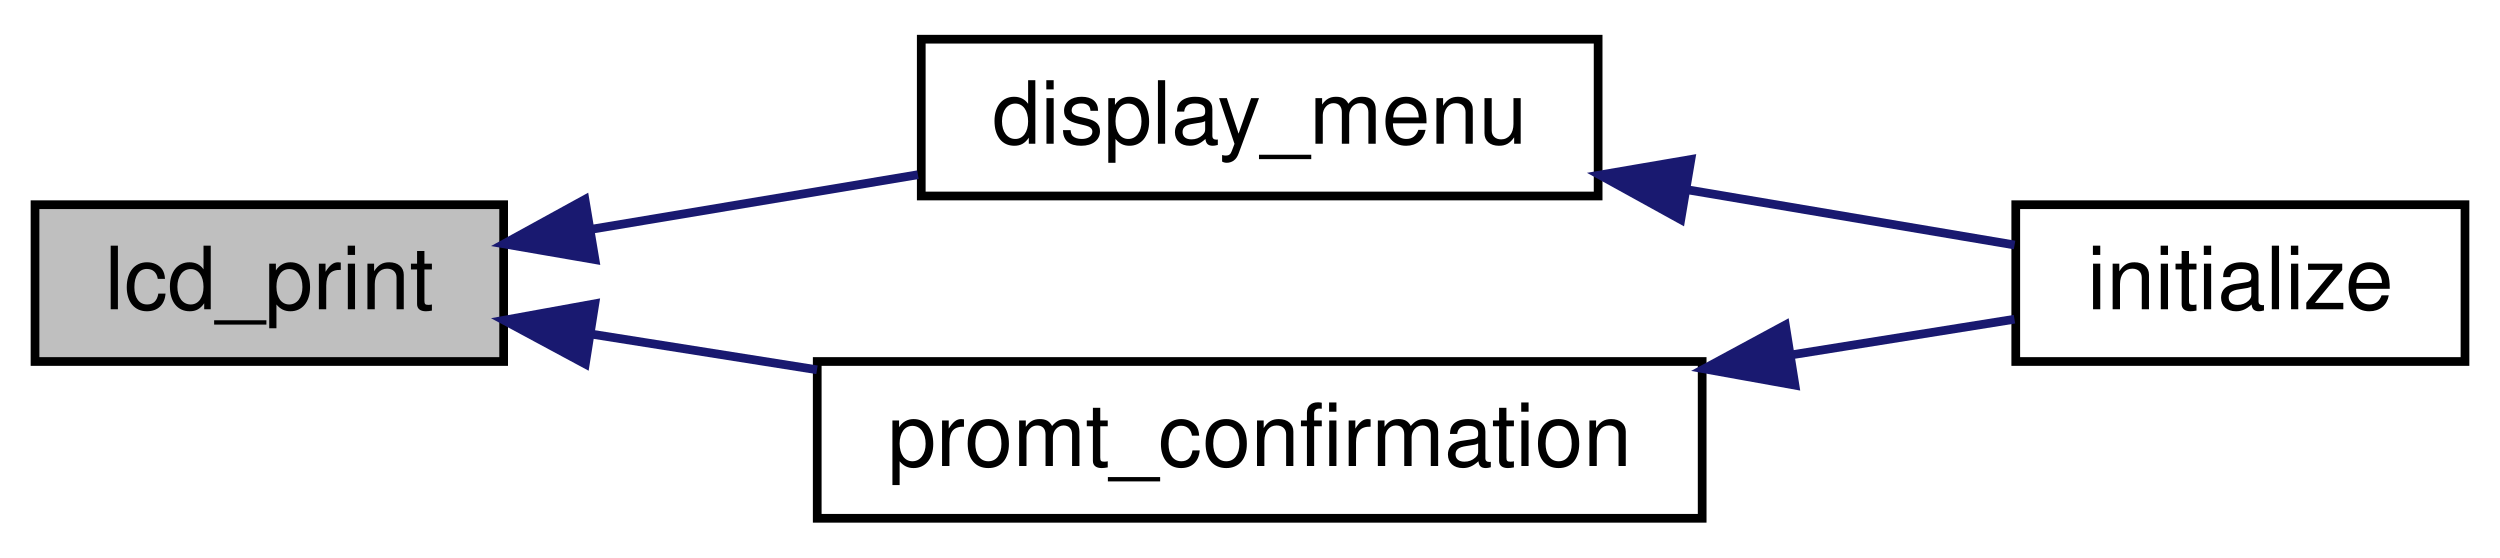
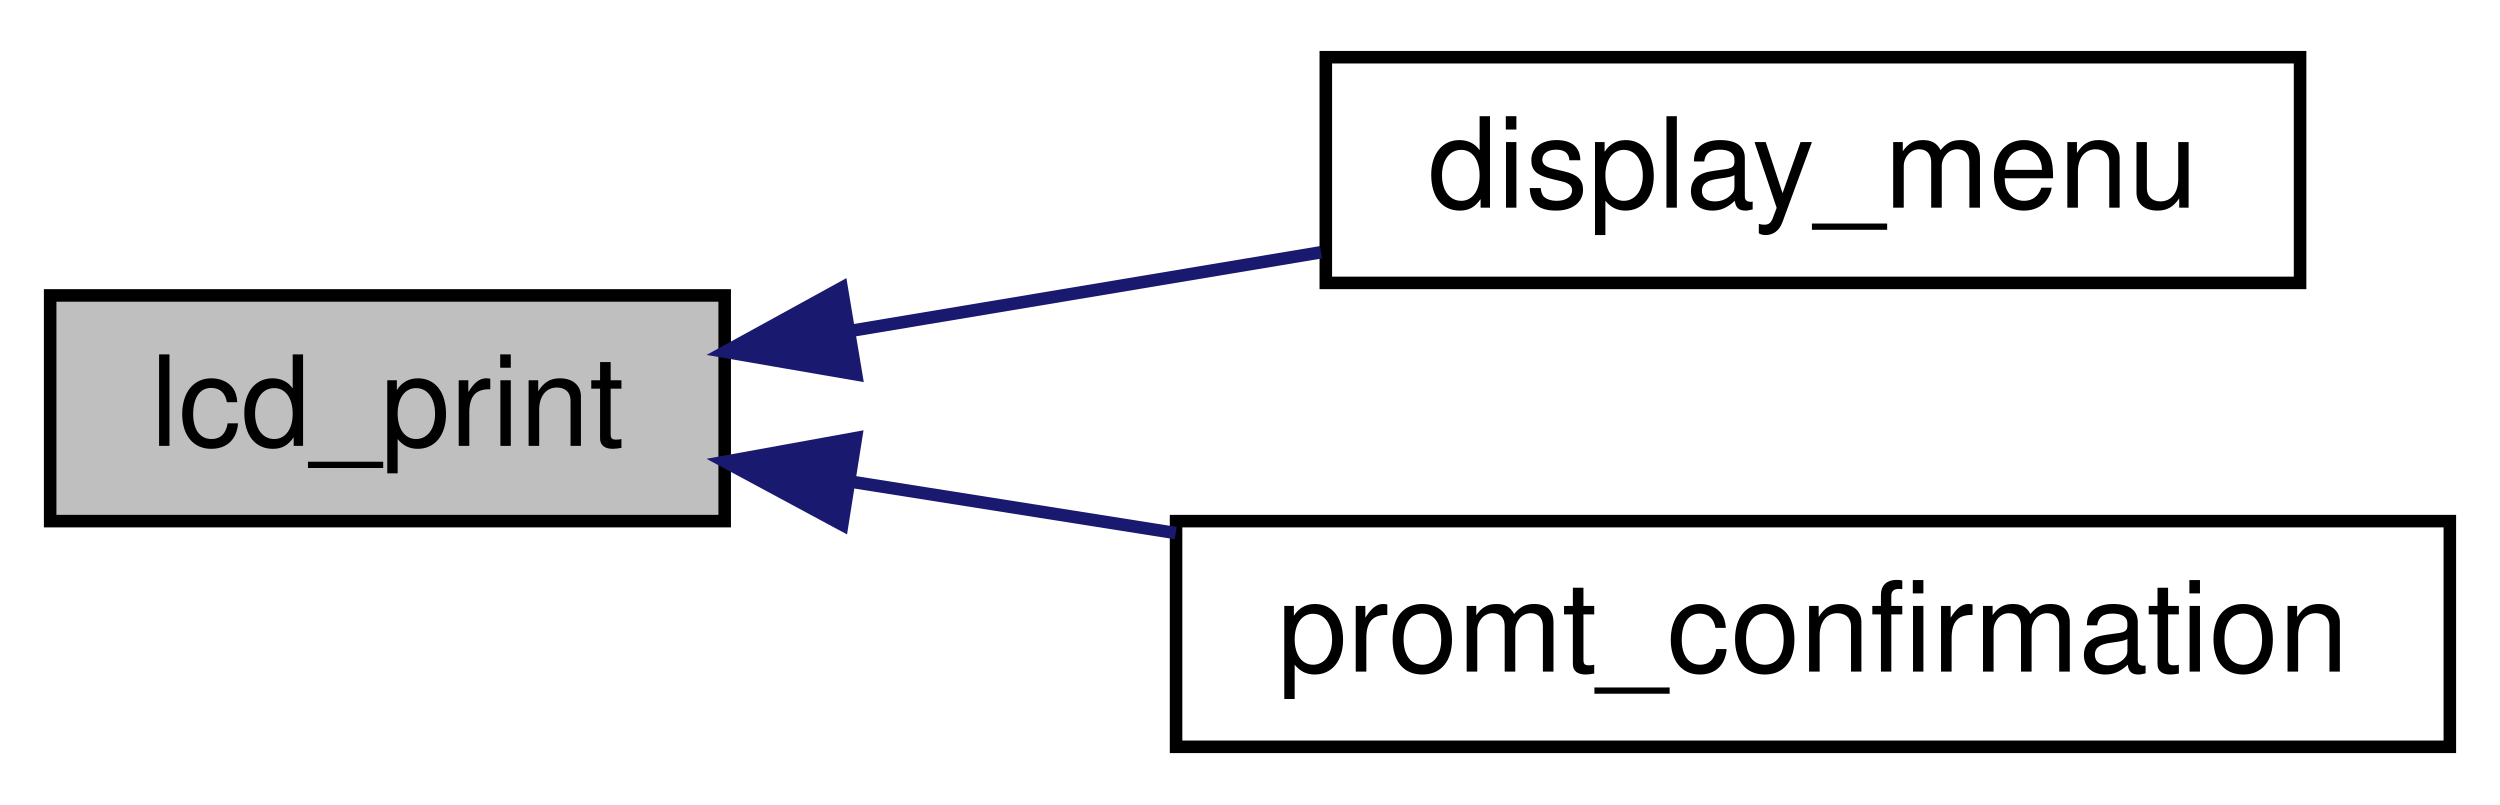
- <svg xmlns="http://www.w3.org/2000/svg" xmlns:xlink="http://www.w3.org/1999/xlink" width="287pt" height="64pt" viewBox="0.00 0.00 286.96 64.00">
+ <svg xmlns="http://www.w3.org/2000/svg" xmlns:xlink="http://www.w3.org/1999/xlink" width="199pt" height="64pt" viewBox="0.00 0.00 199.39 64.00">
  <g id="graph0" class="graph" transform="scale(1 1) rotate(0) translate(4 60)">
    <g id="node1" class="node">
      <polygon fill="#bfbfbf" stroke="#000000" points="0,-18.5 0,-36.5 53.798,-36.5 53.798,-18.5 0,-18.5" />
      <text text-anchor="middle" x="26.899" y="-24.5" font-family="Helvetica,sans-Serif" font-size="10.00" fill="#000000">lcd_print</text>
    </g>
    <g id="node2" class="node">
      <g id="a_node2">
        <a xlink:href="menu_8c.html#abfadedb104f89f672dd3045499975a71" target="_top" xlink:title="Displays a menu context, but does not display.  Menu must be freed or will cause memory leak!  Will e...">
          <polygon fill="none" stroke="#000000" points="101.741,-37.5 101.741,-55.5 179.445,-55.5 179.445,-37.5 101.741,-37.5" />
          <text text-anchor="middle" x="140.593" y="-43.5" font-family="Helvetica,sans-Serif" font-size="10.00" fill="#000000">display_menu</text>
        </a>
      </g>
    </g>
    <g id="edge1" class="edge">
      <path fill="none" stroke="#191970" d="M63.955,-33.693C75.925,-35.693 89.234,-37.917 101.357,-39.943" />
      <polygon fill="#191970" stroke="#191970" points="64.283,-30.199 53.843,-32.003 63.129,-37.103 64.283,-30.199" />
    </g>
-     <g id="node4" class="node">
-       <g id="a_node4">
+     <g id="node3" class="node">
+       <g id="a_node3">
        <a xlink:href="lcd_8c.html#a99f4683e1990edf624ab216bf327cba4" target="_top" xlink:title="Prompts the user to confirm a string. User must press middle button to confirm. Function is not threa...">
          <polygon fill="none" stroke="#000000" points="89.798,-.5 89.798,-18.5 191.389,-18.5 191.389,-.5 89.798,-.5" />
          <text text-anchor="middle" x="140.593" y="-6.5" font-family="Helvetica,sans-Serif" font-size="10.00" fill="#000000">promt_confirmation</text>
        </a>
      </g>
    </g>
-     <g id="edge3" class="edge">
+     <g id="edge2" class="edge">
      <path fill="none" stroke="#191970" d="M63.901,-21.642C72.161,-20.334 81.06,-18.925 89.768,-17.547" />
      <polygon fill="#191970" stroke="#191970" points="63.173,-18.213 53.843,-23.234 64.267,-25.127 63.173,-18.213" />
    </g>
-     <g id="node3" class="node">
-       <g id="a_node3">
-         <a xlink:href="init_8c.html#a25a40b6614565f755233080a384c35f1" target="_top" xlink:title="initialize">
-           <polygon fill="none" stroke="#000000" points="227.389,-18.5 227.389,-36.5 278.96,-36.5 278.96,-18.5 227.389,-18.5" />
-           <text text-anchor="middle" x="253.174" y="-24.5" font-family="Helvetica,sans-Serif" font-size="10.00" fill="#000000">initialize</text>
-         </a>
-       </g>
-     </g>
-     <g id="edge2" class="edge">
-       <path fill="none" stroke="#191970" d="M189.833,-38.19C202.726,-36.014 216.12,-33.754 227.253,-31.875" />
-       <polygon fill="#191970" stroke="#191970" points="188.931,-34.793 179.653,-39.908 190.096,-41.695 188.931,-34.793" />
-     </g>
-     <g id="edge4" class="edge">
-       <path fill="none" stroke="#191970" d="M201.758,-19.279C210.725,-20.713 219.525,-22.12 227.24,-23.354" />
-       <polygon fill="#191970" stroke="#191970" points="202.041,-15.78 191.613,-17.657 200.935,-22.692 202.041,-15.78" />
-     </g>
  </g>
</svg>
